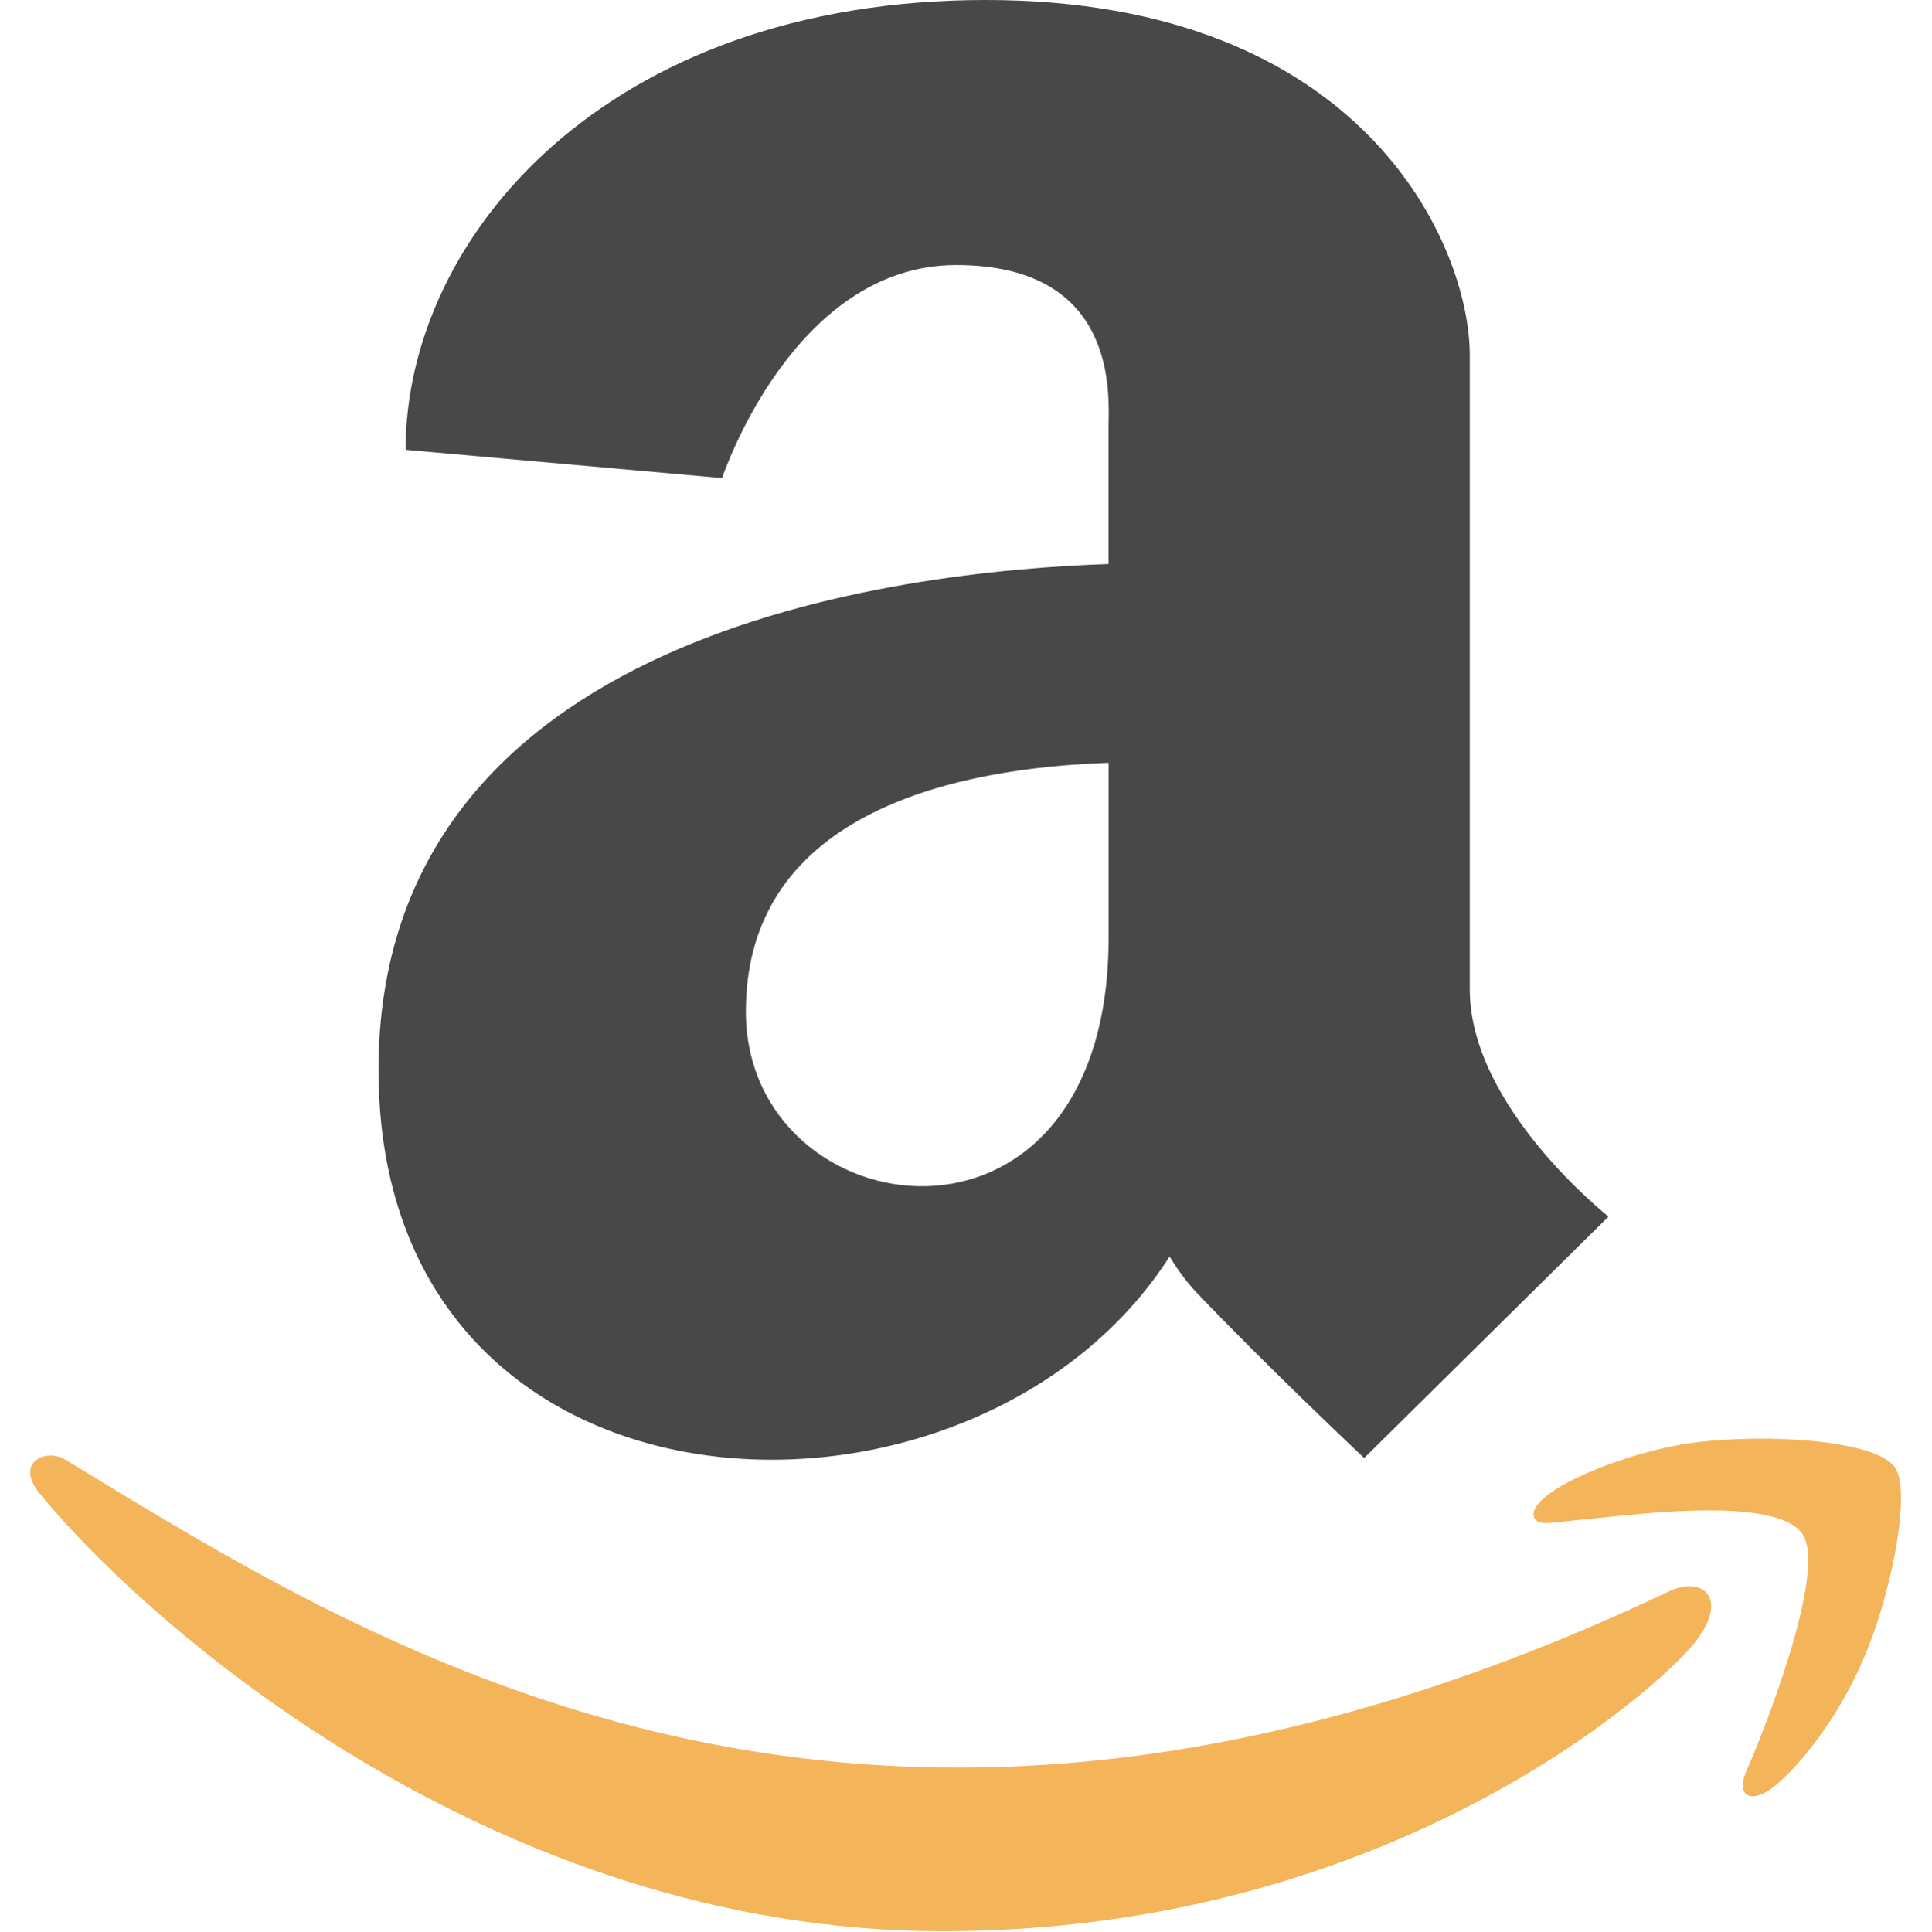
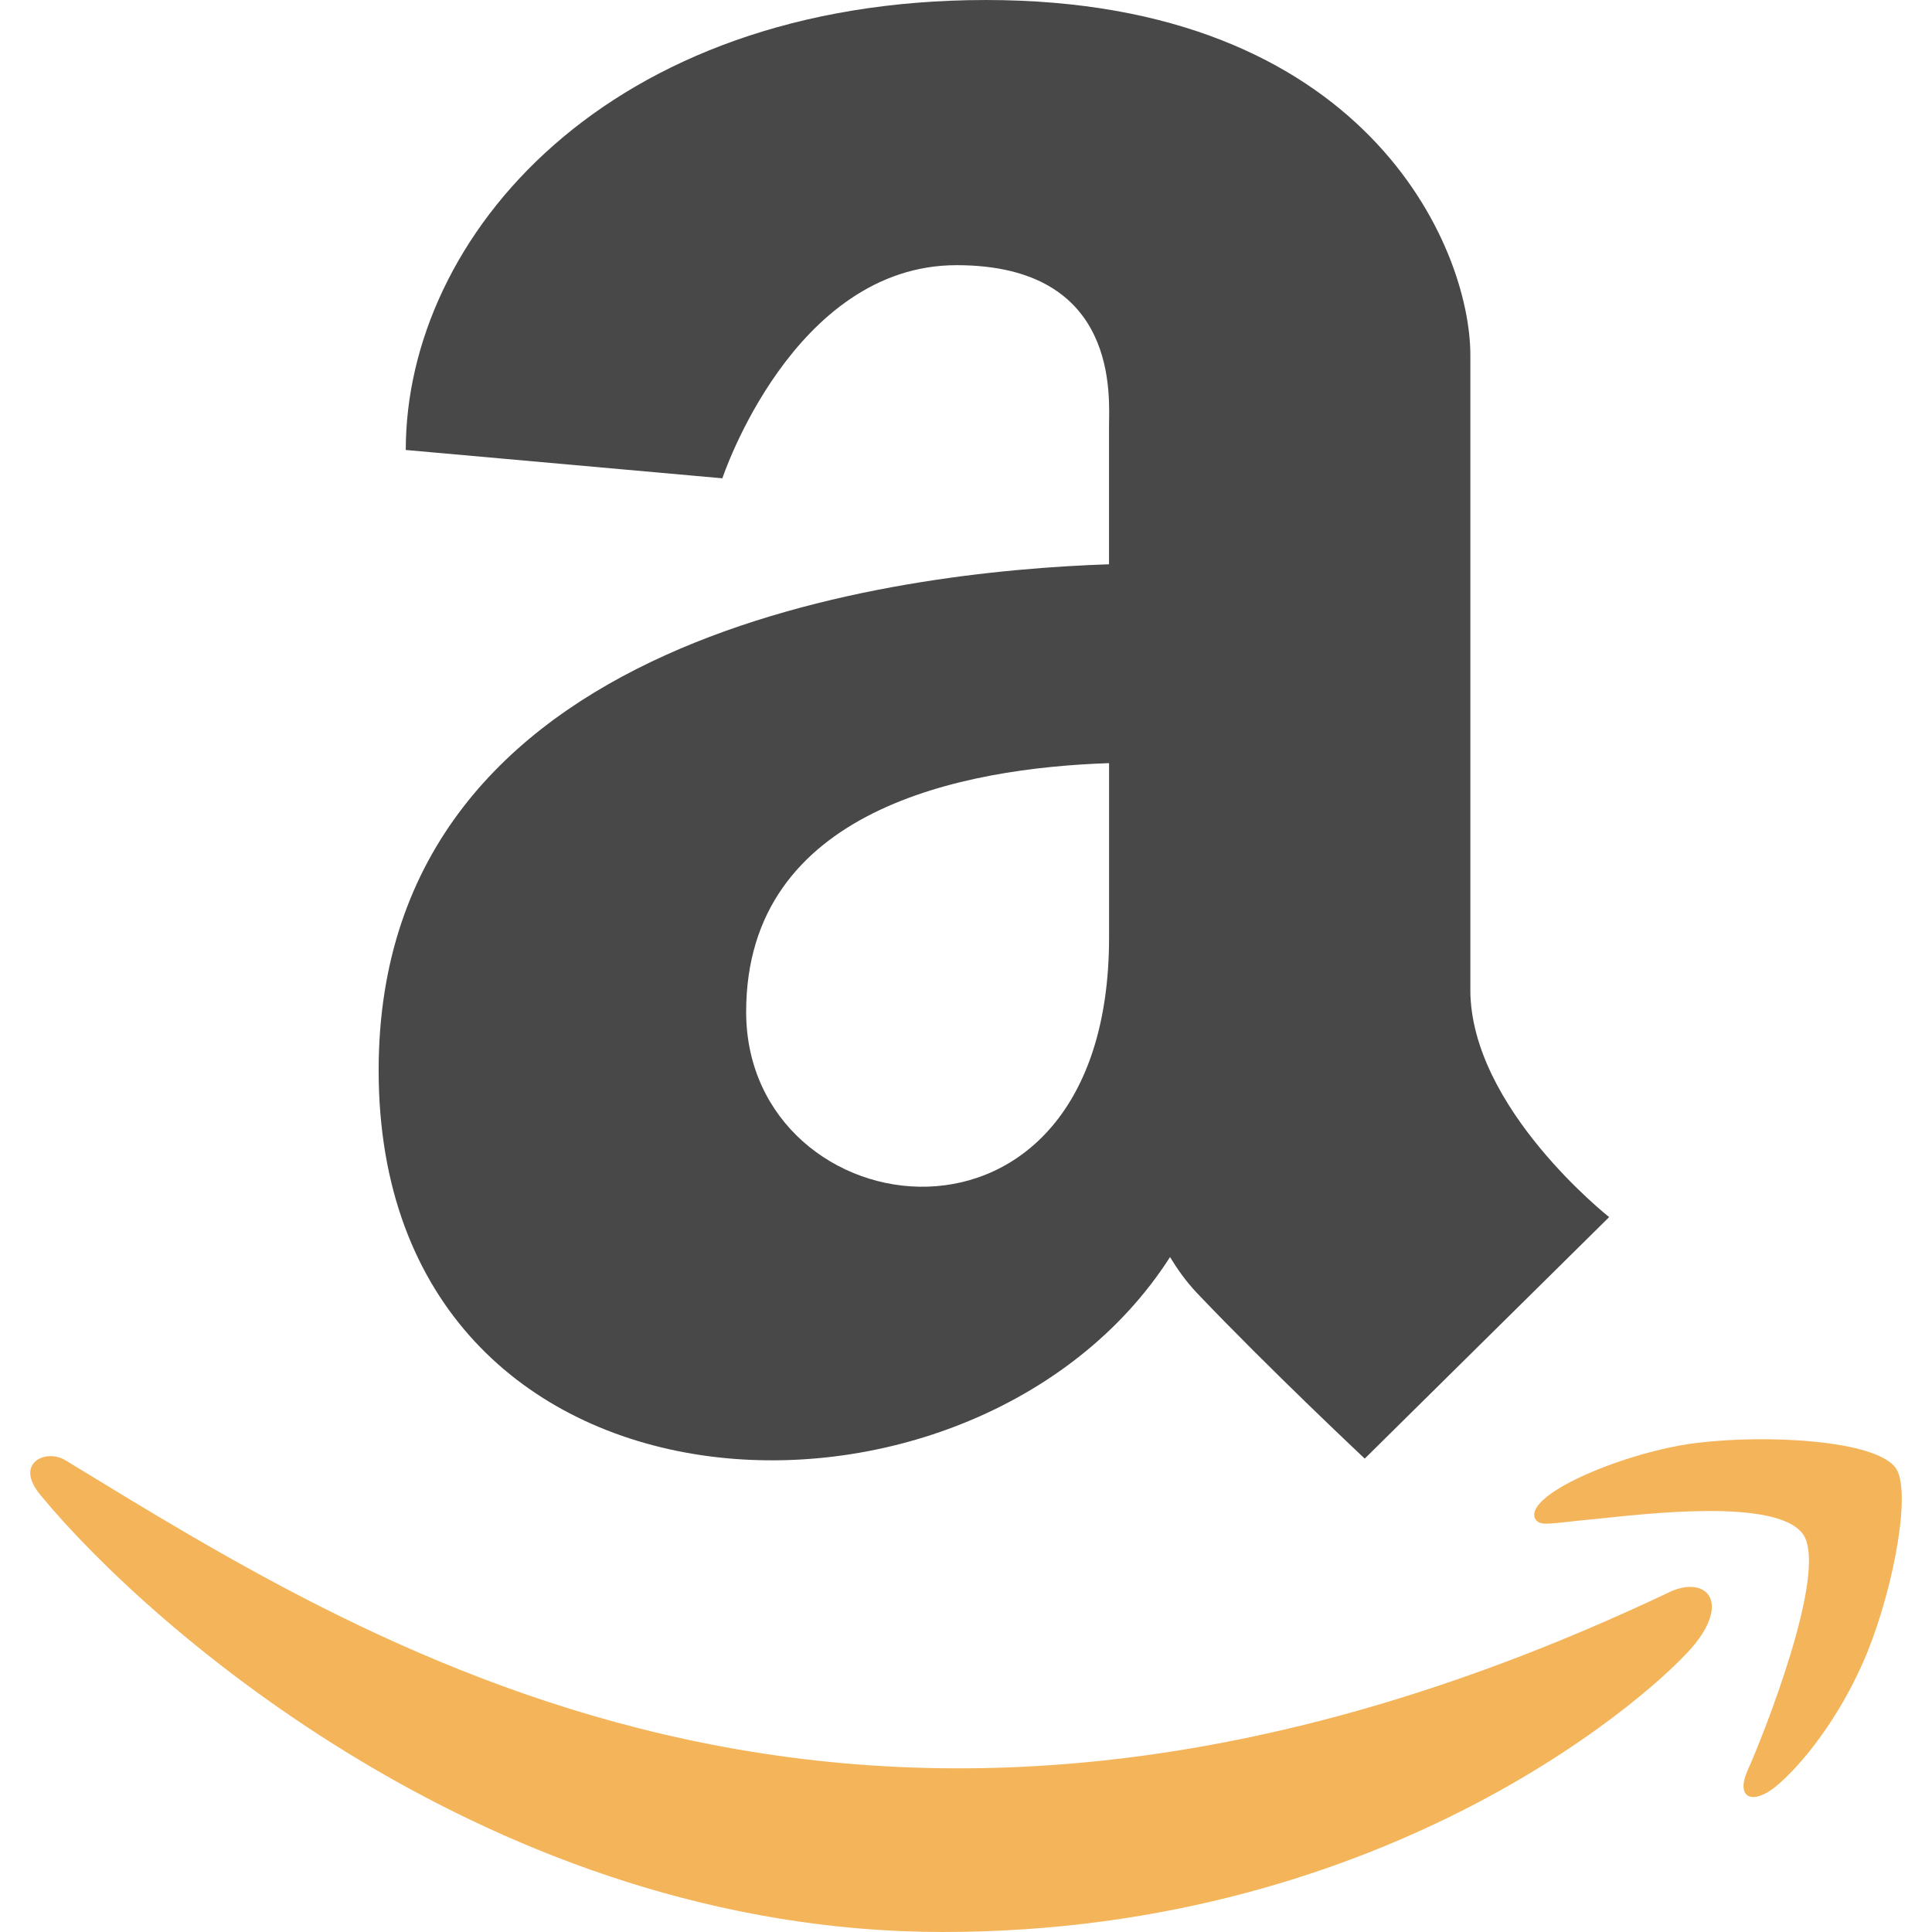
- <svg xmlns="http://www.w3.org/2000/svg" id="Layer_1" width="291.319" height="291.319" x="0" y="0" version="1.1" viewBox="0 0 291.319 291.319" xml:space="preserve">
-   <g id="g6" transform="translate(3.1172818e-4)">
-     <path id="path2" fill="#f4b459" d="m 252.089,239.901 c -120.033,57.126 -194.528,9.331 -242.214,-19.7 -2.95,-1.83 -7.966,0.428 -3.614,5.426 15.886,19.263 67.95,65.692 135.909,65.692 68.005,0 108.462,-37.107 113.523,-43.58 5.026,-6.418 1.476,-9.959 -3.604,-7.838 z M 285.8,221.284 c -3.223,-4.197 -19.6,-4.98 -29.906,-3.714 -10.324,1.229 -25.818,7.538 -24.471,11.325 0.692,1.42 2.103,0.783 9.195,0.146 7.11,-0.71 27.029,-3.223 31.18,2.203 4.17,5.462 -6.354,31.49 -8.275,35.687 -1.857,4.197 0.71,5.28 4.197,2.485 3.441,-2.795 9.668,-10.032 13.847,-20.274 4.151,-10.297 6.682,-24.663 4.233,-27.858 z" />
-     <path id="path4" fill="#484848" d="M 221.71,149.219 V 53.557 C 221.71,37.125 205.815,0 148.689,0 91.572,0 61.184,35.696 61.184,67.85 l 47.74,4.27 c 0,0 10.633,-32.136 35.313,-32.136 24.68,0 22.987,19.992 22.987,24.316 V 85.084 C 135.607,86.149 57.096,95.18 57.096,161.382 c 0,71.191 89.863,74.177 119.332,28.167 1.138,1.866 2.431,3.696 4.051,5.408 10.843,11.398 25.308,24.981 25.308,24.981 l 36.852,-36.415 c 0.019,-0.01 -20.929,-16.452 -20.929,-34.304 z m -109.199,3.359 c 0,-30.579 32.764,-36.779 54.722,-37.507 v 26.319 c -0.009,52.137 -54.722,44.244 -54.722,11.188 z" />
+ <svg xmlns="http://www.w3.org/2000/svg" width="291.32" height="291.32" version="1.1" viewBox="0 0 291.32 291.32">
+   <g transform="translate(.00031173)">
+     <path d="m252.09 239.9c-120.03 57.126-194.53 9.331-242.21-19.7-2.95-1.83-7.966 0.428-3.614 5.426 15.886 19.263 67.95 65.692 135.91 65.692 68.005 0 108.46-37.107 113.52-43.58 5.026-6.418 1.476-9.959-3.604-7.838zm33.711-18.617c-3.223-4.197-19.6-4.98-29.906-3.714-10.324 1.229-25.818 7.538-24.471 11.325 0.692 1.42 2.103 0.783 9.195 0.146 7.11-0.71 27.029-3.223 31.18 2.203 4.17 5.462-6.354 31.49-8.275 35.687-1.857 4.197 0.71 5.28 4.197 2.485 3.441-2.795 9.668-10.032 13.847-20.274 4.151-10.297 6.682-24.663 4.233-27.858z" fill="#f4b459" />
+     <path d="m221.71 149.22v-95.662c0-16.432-15.895-53.557-73.021-53.557-57.117 0-87.505 35.696-87.505 67.85l47.74 4.27s10.633-32.136 35.313-32.136 22.987 19.992 22.987 24.316v20.784c-31.617 1.065-110.13 10.096-110.13 76.298 0 71.191 89.863 74.177 119.33 28.167 1.138 1.866 2.431 3.696 4.051 5.408 10.843 11.398 25.308 24.981 25.308 24.981l36.852-36.415c0.019-0.01-20.929-16.452-20.929-34.304zm-109.2 3.359c0-30.579 32.764-36.779 54.722-37.507v26.319c-9e-3 52.137-54.722 44.244-54.722 11.188z" fill="#484848" />
  </g>
</svg>
